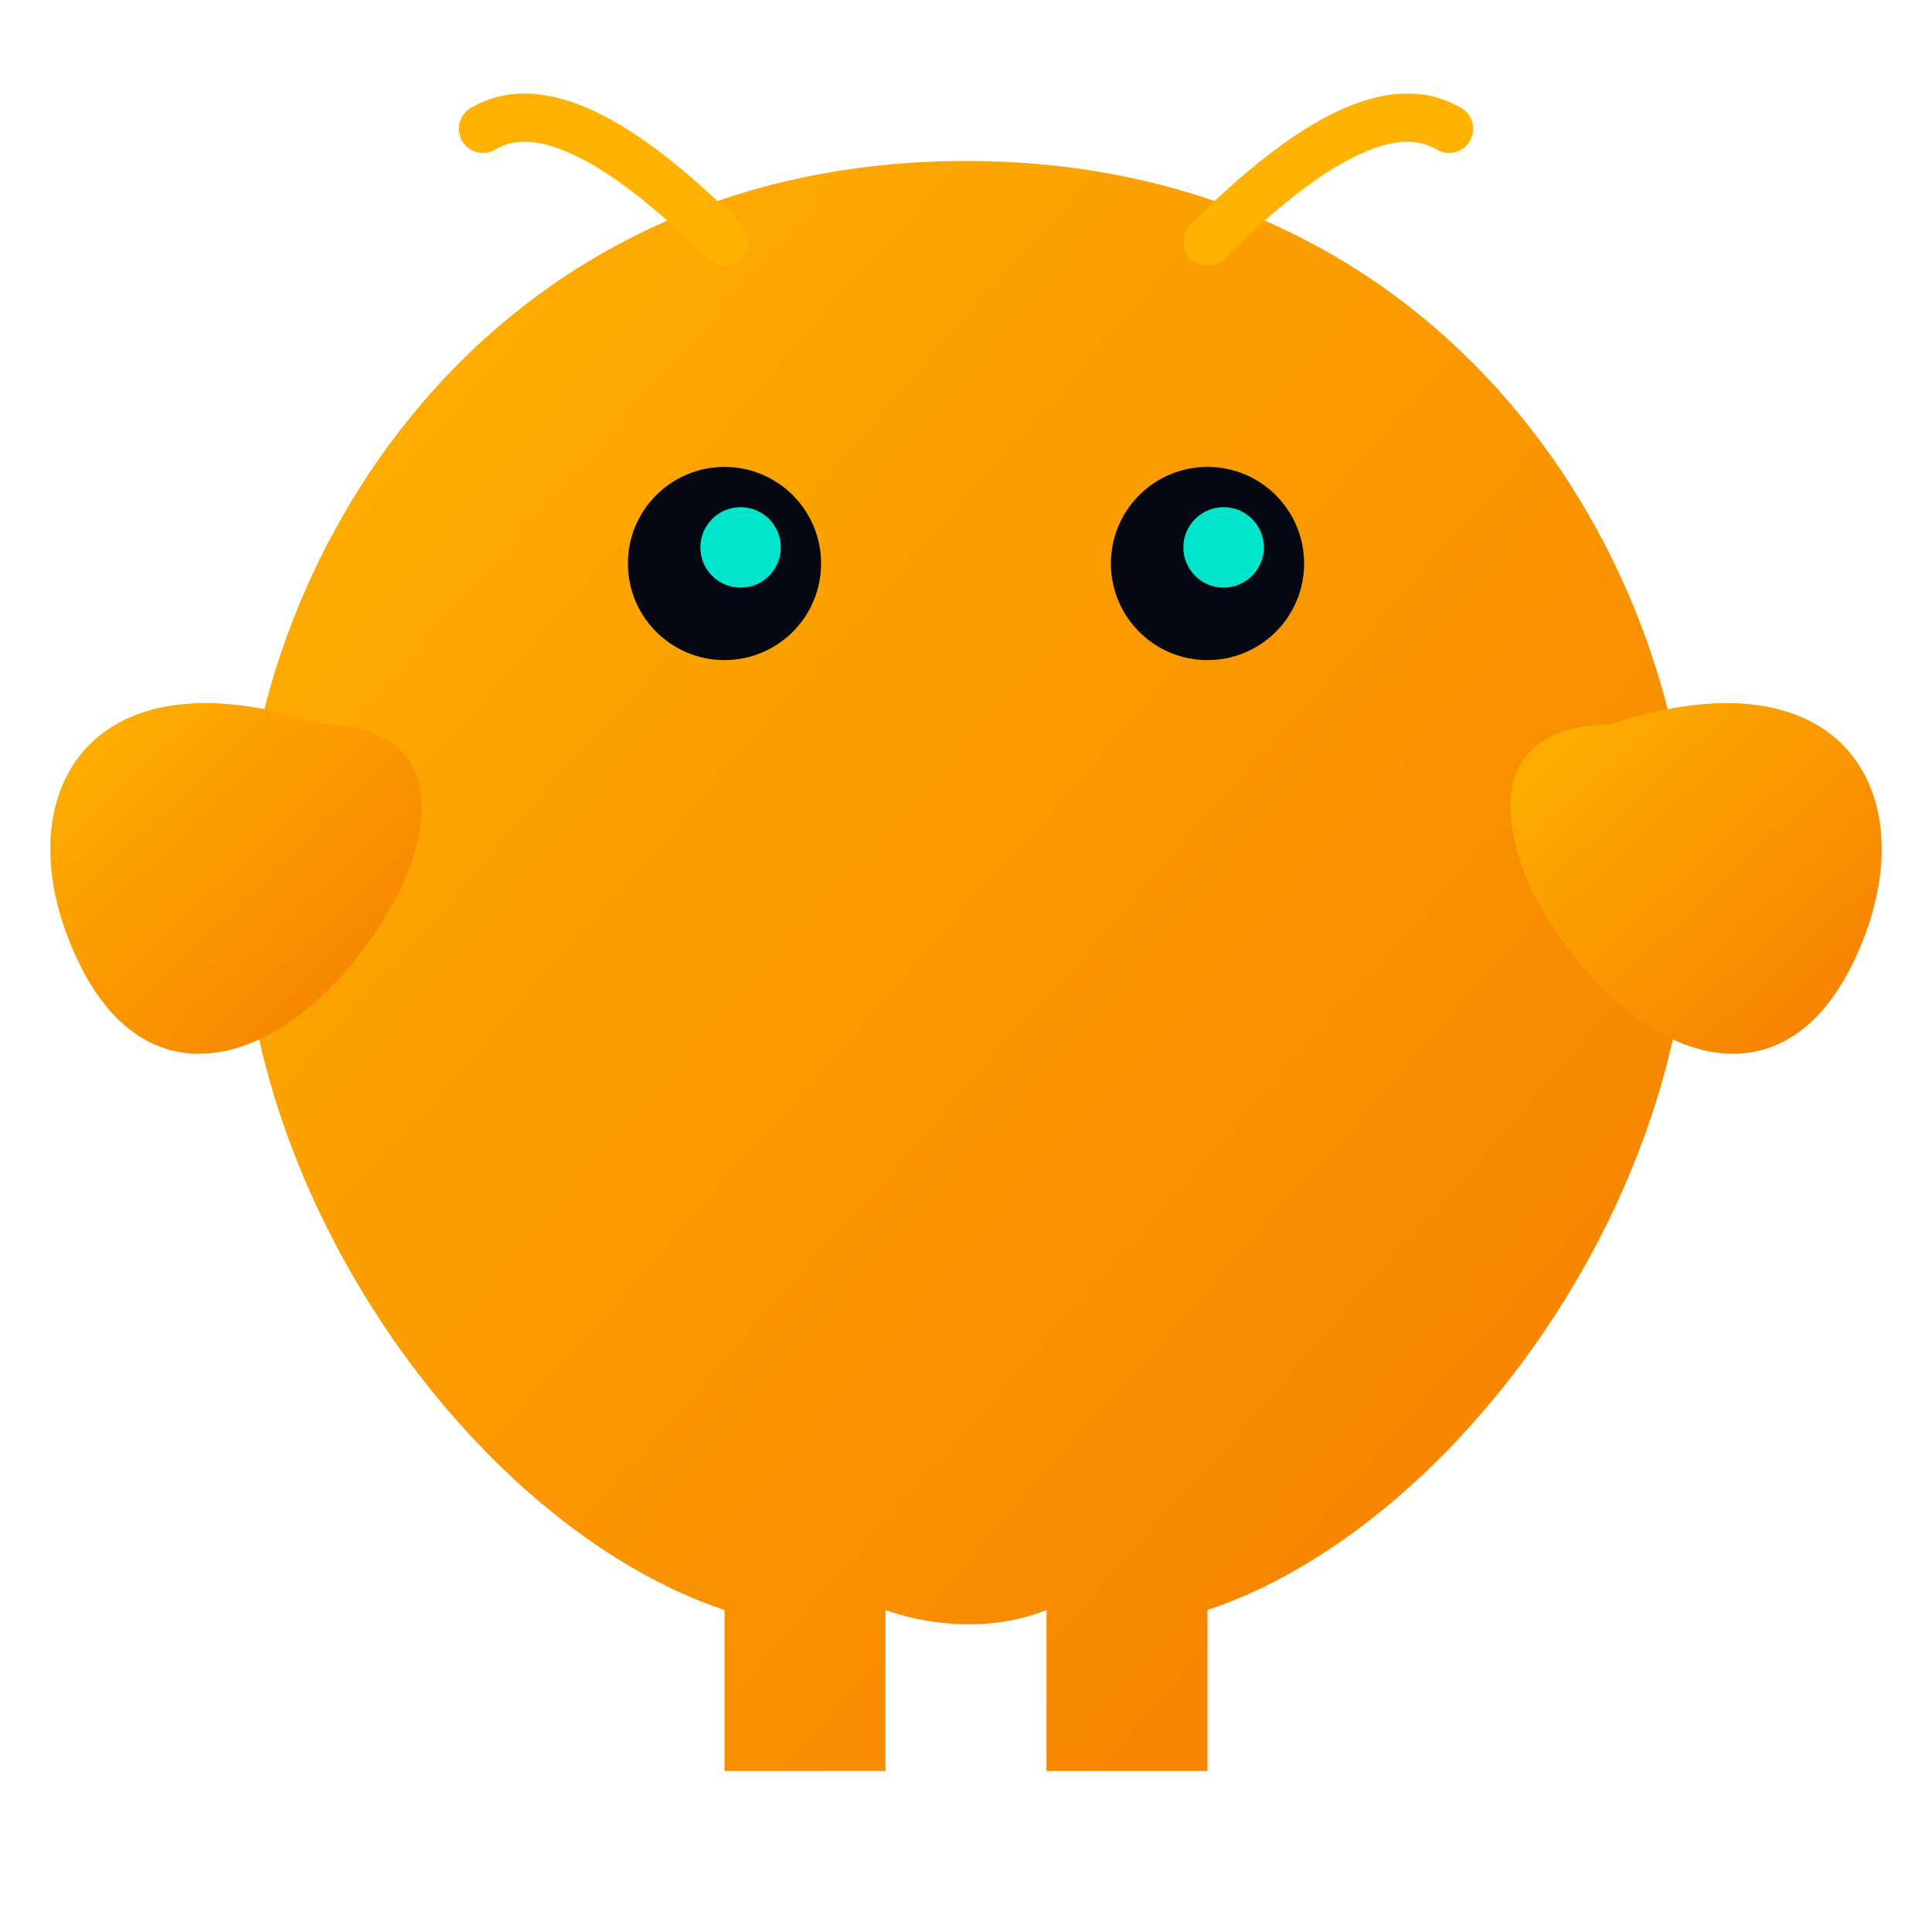
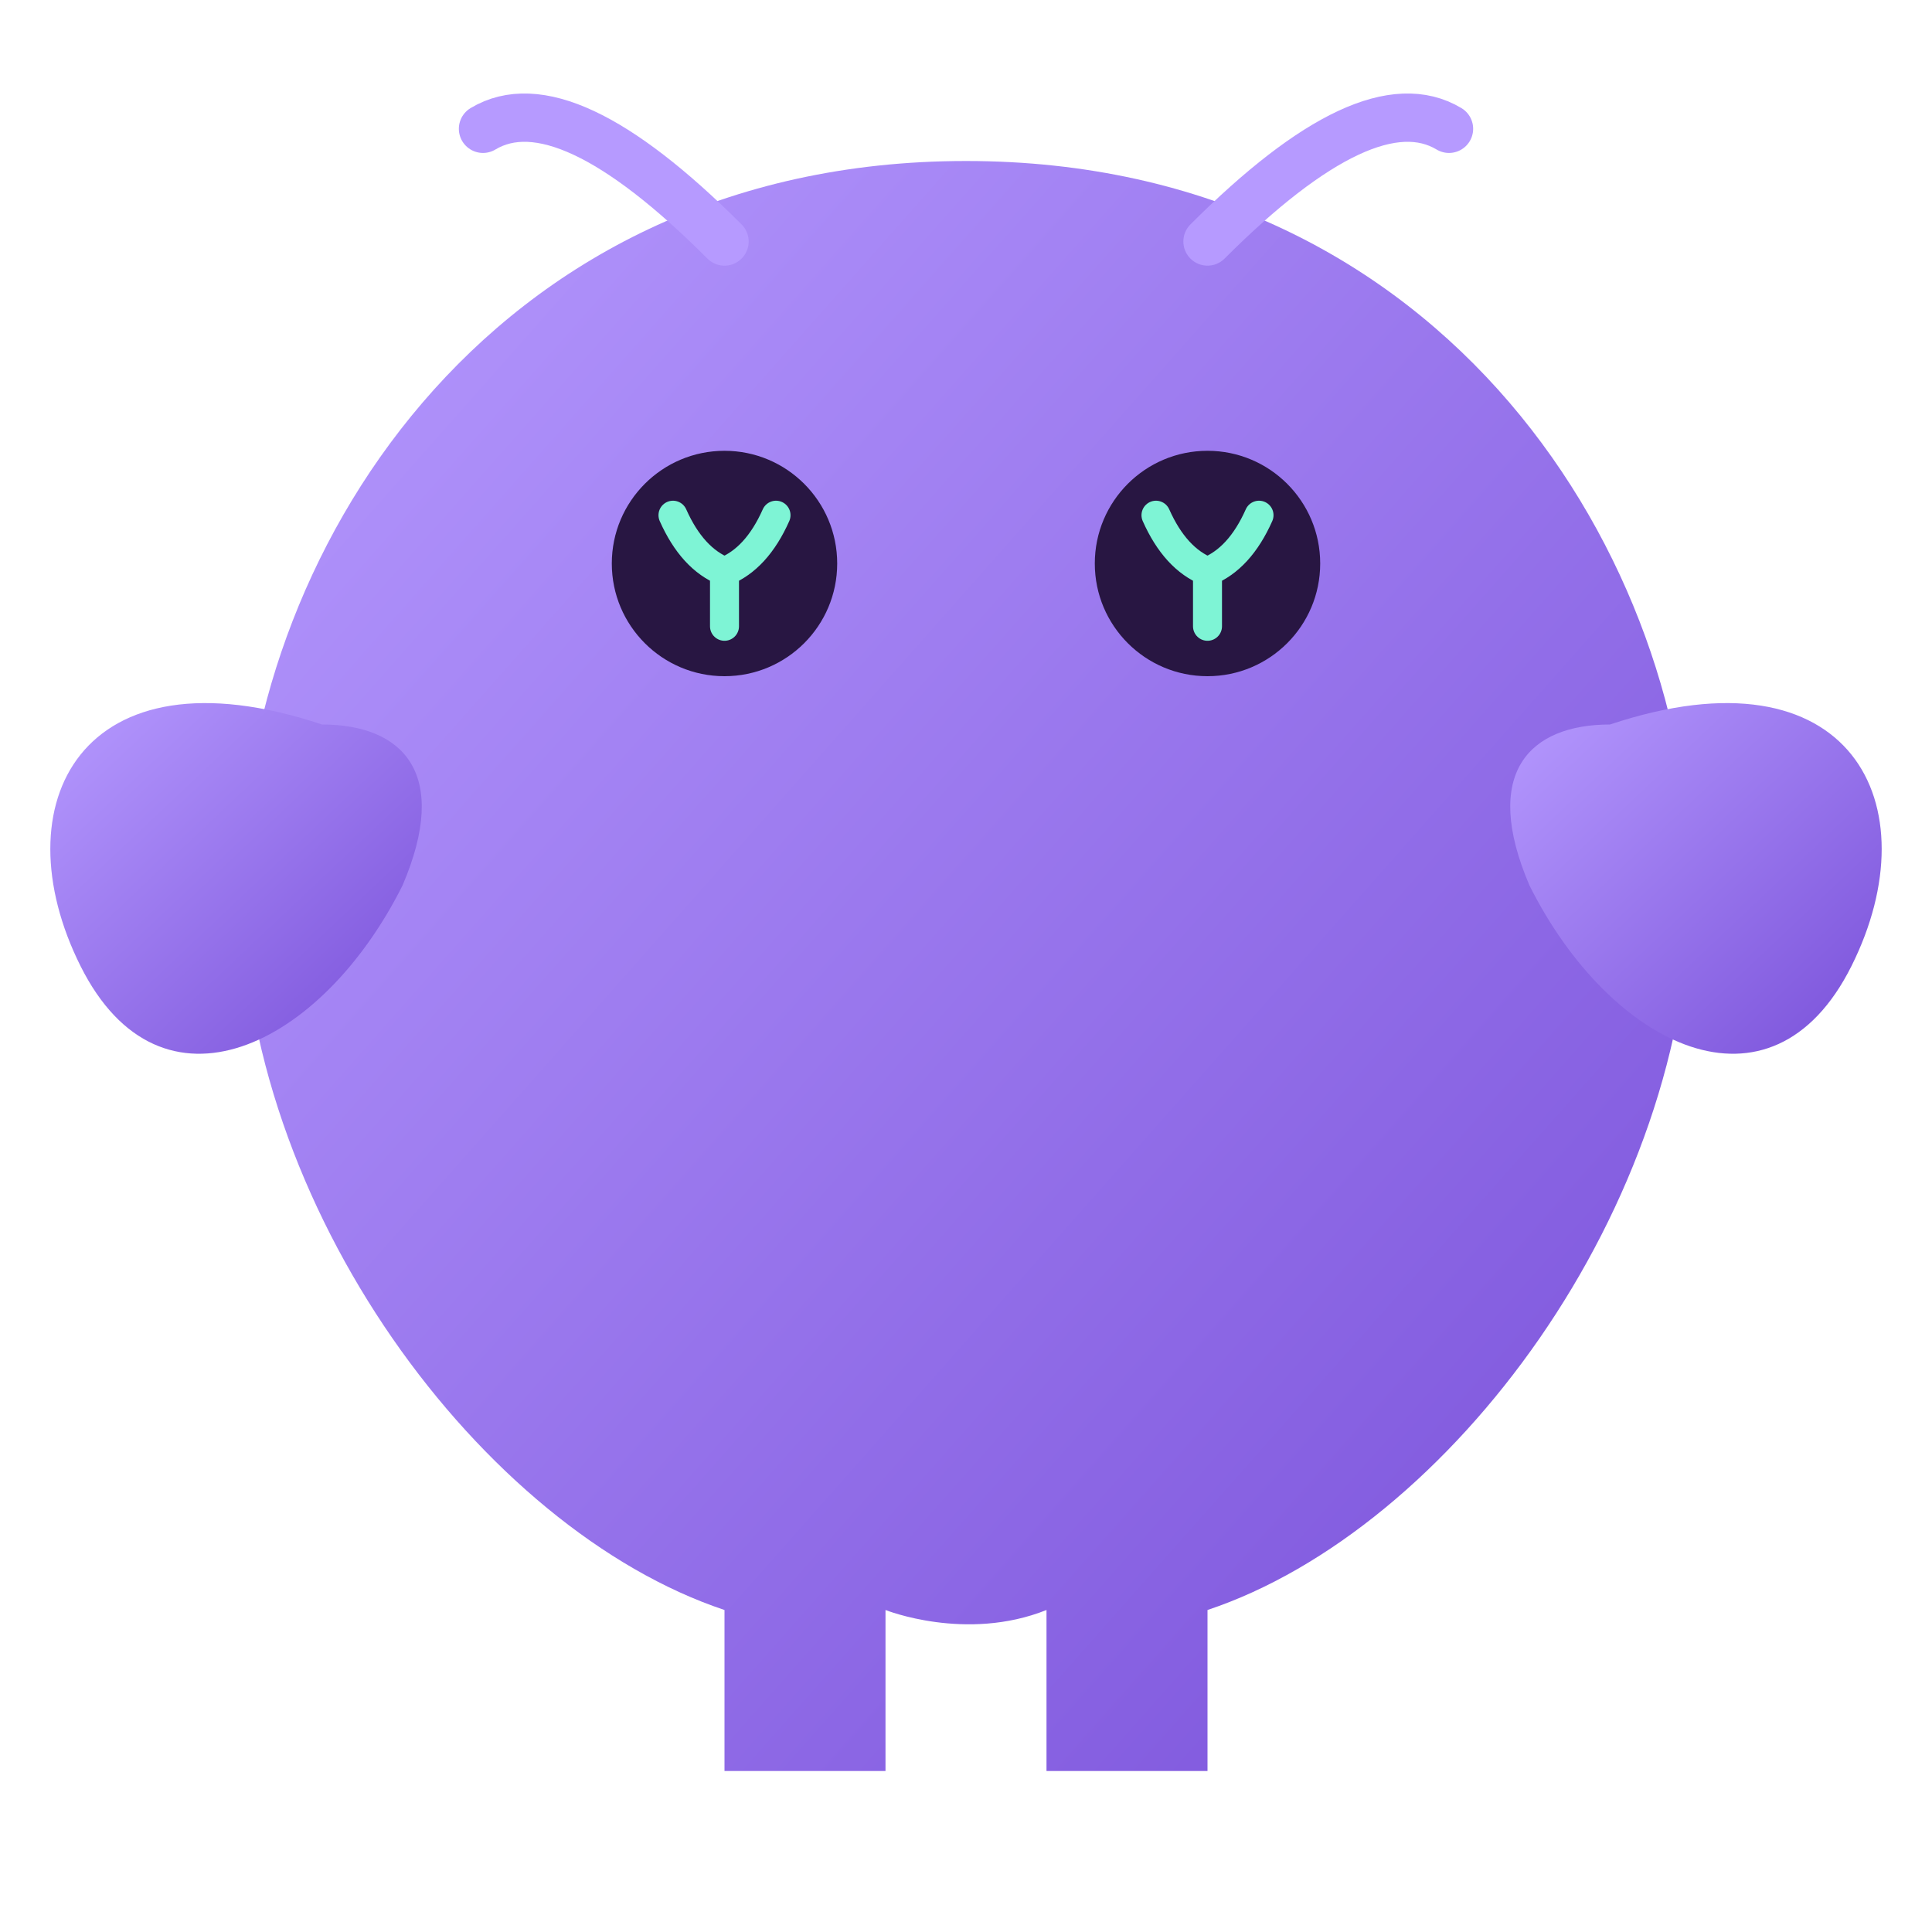
<svg xmlns="http://www.w3.org/2000/svg" viewBox="0 0 120 120" fill="none">
  <defs>
    <linearGradient id="lobster-gradient" x1="0%" y1="0%" x2="100%" y2="100%">
-       <stop offset="0%" stop-color="#ffb300" />
-       <stop offset="100%" stop-color="#f57c00" />
+       <stop offset="0%" stop-color="#B69AFF" />
+       <stop offset="100%" stop-color="#7950D9" />
    </linearGradient>
  </defs>
  <path d="M60 10 C30 10 15 35 15 55 C15 75 30 95 45 100 L45 110 L55 110 L55 100 C55 100 60 102 65 100 L65 110 L75 110 L75 100 C90 95 105 75 105 55 C105 35 90 10 60 10Z" fill="url(#lobster-gradient)" />
  <path d="M20 45 C5 40 0 50 5 60 C10 70 20 65 25 55 C28 48 25 45 20 45Z" fill="url(#lobster-gradient)" />
  <path d="M100 45 C115 40 120 50 115 60 C110 70 100 65 95 55 C92 48 95 45 100 45Z" fill="url(#lobster-gradient)" />
-   <path d="M45 15 Q35 5 30 8" stroke="#ffb300" stroke-width="3" stroke-linecap="round" />
-   <path d="M75 15 Q85 5 90 8" stroke="#ffb300" stroke-width="3" stroke-linecap="round" />
-   <circle cx="45" cy="35" r="6" fill="#050810" />
-   <circle cx="75" cy="35" r="6" fill="#050810" />
-   <circle cx="46" cy="34" r="2.5" fill="#00e5cc" />
-   <circle cx="76" cy="34" r="2.5" fill="#00e5cc" />
+   <path d="M45 15 Q35 5 30 8" stroke="#B69AFF" stroke-width="3" stroke-linecap="round" />
+   <path d="M75 15 Q85 5 90 8" stroke="#B69AFF" stroke-width="3" stroke-linecap="round" />
+   <g transform="translate(45 35)">
+     <circle r="7" fill="#281642" />
+     <path d="M-3.2-3Q-2-.3 0 .5Q2-.3 3.2-3M0 .5v3.4" fill="none" stroke="#7EF4D5" stroke-width="1.8" stroke-linecap="round" stroke-linejoin="round" />
+   </g>
+   <g transform="translate(75 35)">
+     <circle r="7" fill="#281642" />
+     <path d="M-3.2-3Q-2-.3 0 .5Q2-.3 3.2-3M0 .5v3.4" fill="none" stroke="#7EF4D5" stroke-width="1.8" stroke-linecap="round" stroke-linejoin="round" />
+   </g>
</svg>
